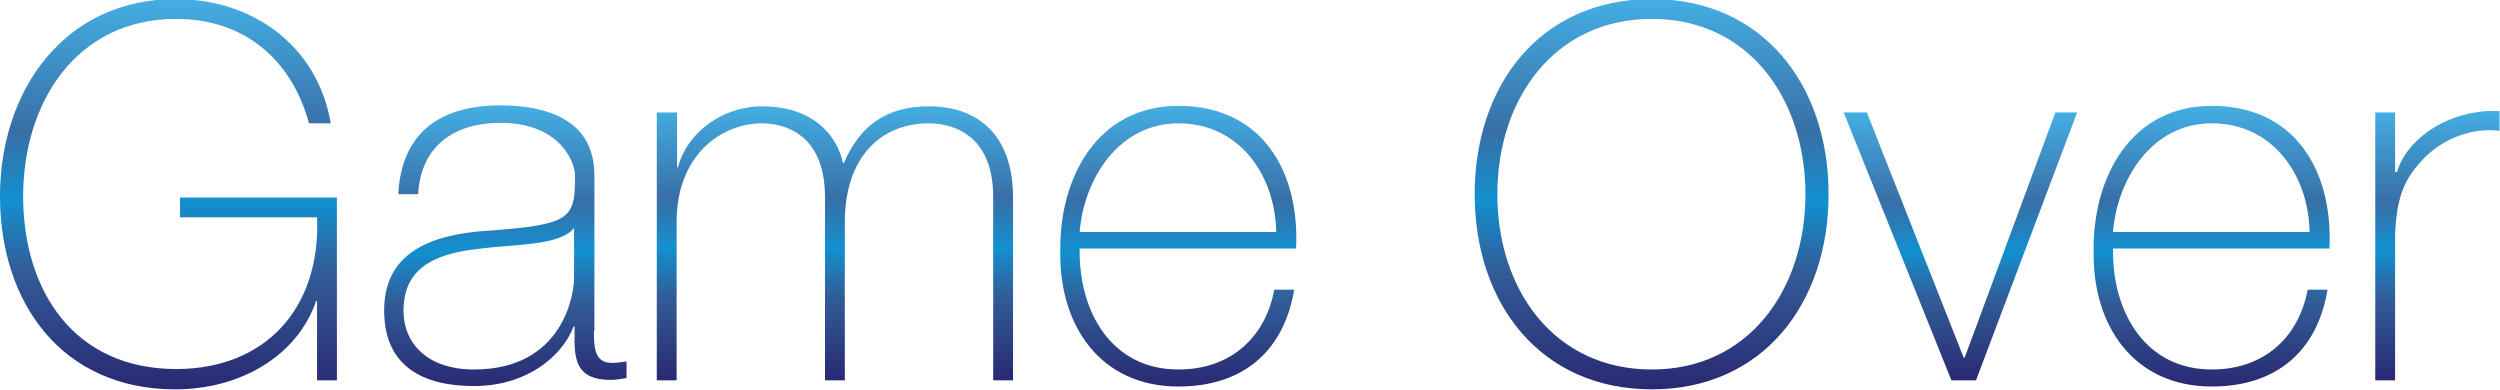
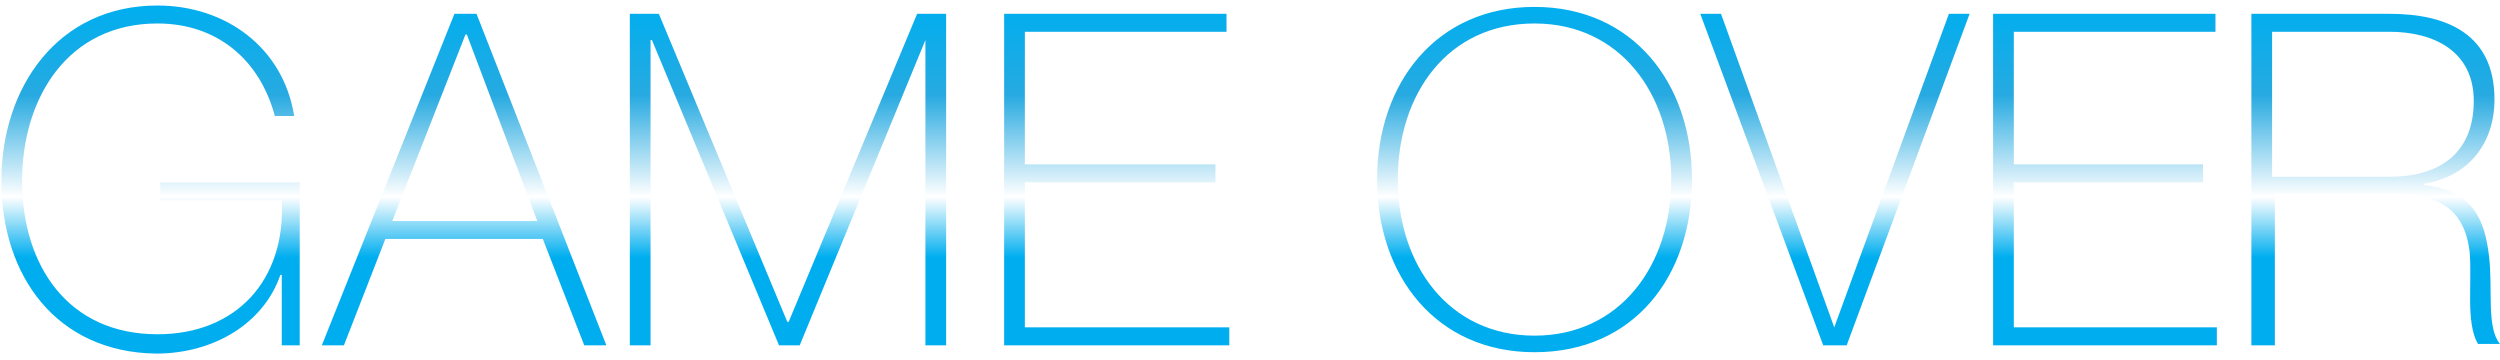
- <svg xmlns="http://www.w3.org/2000/svg" version="1.1" id="Layer_1" x="0px" y="0px" viewBox="0 0 529.1 82.4" enable-background="new 0 0 529.1 82.4" xml:space="preserve">
-   <g>
-     <linearGradient id="SVGID_1_" gradientUnits="userSpaceOnUse" x1="35.639" y1="-0.158" x2="35.639" y2="82.374">
-       <stop offset="0" style="stop-color:#44AEE3" />
-       <stop offset="0.338" style="stop-color:#386FA7" />
-       <stop offset="0.518" style="stop-color:#1390CF" />
-       <stop offset="0.699" style="stop-color:#325C97" />
-       <stop offset="1" style="stop-color:#282973" />
-     </linearGradient>
-     <path fill="url(#SVGID_1_)" d="M71.3,41.9v38.6h-4.2V63.7h-0.2C63,75.2,51,82.4,37.1,82.4C13.2,82.4,0,64.2,0,41.5   C0,19.3,13.5-0.2,37.2-0.2c16.2,0,30,9.8,32.8,26.3h-4.6C61.7,12.5,51.6,4,37.3,4C16,4,4.9,21.9,4.9,41.5   c0,20.1,10.8,36.6,32.4,36.6c18.8,0,30.6-12.8,29.8-32.1h-29v-4.2H71.3z" />
-     <linearGradient id="SVGID_2_" gradientUnits="userSpaceOnUse" x1="106.863" y1="22.461" x2="106.863" y2="81.823">
-       <stop offset="0" style="stop-color:#44AEE3" />
-       <stop offset="0.338" style="stop-color:#386FA7" />
-       <stop offset="0.518" style="stop-color:#1390CF" />
-       <stop offset="0.699" style="stop-color:#325C97" />
-       <stop offset="1" style="stop-color:#282973" />
-     </linearGradient>
-     <path fill="url(#SVGID_2_)" d="M125.7,70c0,3.3,0,6.8,3.8,6.8c0.8,0,1.8-0.1,3.1-0.3v3.5c-1.2,0.2-2.3,0.4-3.4,0.4   c-6.6,0-7.6-3.6-7.6-8.3v-3h-0.2c-2.6,6.7-10.3,12.6-21.1,12.6c-10.7,0-19-4.1-19-16c0-13.2,11.5-16,20.9-16.8   c18.8-1.3,19.5-2.5,19.5-11.8c0-2.5-2.9-11.1-15.8-11.1c-10.2,0-16.9,5.3-17.4,15.1h-4.2c0.6-12.5,8.3-18.8,21.6-18.8   c9.9,0,19.9,3.1,19.9,14.8V70z M121.5,48.3c-3.3,3.8-12.4,3.3-20.5,4.4c-9.9,1.1-15.6,4.6-15.6,13.1c0,6.8,5,12.4,14.9,12.4   c19.1,0,21.2-16.3,21.2-19.3V48.3z" />
-     <linearGradient id="SVGID_3_" gradientUnits="userSpaceOnUse" x1="176.764" y1="22.461" x2="176.764" y2="80.498">
-       <stop offset="0" style="stop-color:#44AEE3" />
-       <stop offset="0.338" style="stop-color:#386FA7" />
-       <stop offset="0.518" style="stop-color:#1390CF" />
-       <stop offset="0.699" style="stop-color:#325C97" />
-       <stop offset="1" style="stop-color:#282973" />
-     </linearGradient>
-     <path fill="url(#SVGID_3_)" d="M139.1,23.8h4.2v11.6h0.2c1.8-7.2,9.3-12.9,17.8-12.9c10.8,0,15.9,6.2,17.1,12h0.2   c3.3-7.7,8.8-12,18-12c10.3,0,17.8,6,17.8,19.3v38.7h-4.2V41.7c0-14.5-10.3-15.6-13.6-15.6c-10.3,0-17.8,7.3-17.8,20.9v33.5h-4.2   V41.7c0-14.2-9.7-15.6-13.4-15.6c-8.1,0-18,6.3-18,20.9v33.5h-4.2V23.8z" />
-     <linearGradient id="SVGID_4_" gradientUnits="userSpaceOnUse" x1="249.335" y1="22.461" x2="249.335" y2="81.823">
-       <stop offset="0" style="stop-color:#44AEE3" />
-       <stop offset="0.338" style="stop-color:#386FA7" />
-       <stop offset="0.518" style="stop-color:#1390CF" />
-       <stop offset="0.699" style="stop-color:#325C97" />
-       <stop offset="1" style="stop-color:#282973" />
-     </linearGradient>
-     <path fill="url(#SVGID_4_)" d="M228.5,52.7c-0.2,13.4,6.8,25.5,20.9,25.5c10.7,0,18.3-6.4,20.3-16.9h4.2   c-2.2,13.2-11,20.5-24.5,20.5c-16.6,0-25.3-13-25-28.7c-0.2-15.6,7.9-30.7,25-30.7c17.8,0,25.7,14,24.9,30.2H228.5z M270.1,49.1   c-0.2-11.9-7.7-23-20.7-23c-12.6,0-20,11.7-20.9,23H270.1z" />
-     <linearGradient id="SVGID_5_" gradientUnits="userSpaceOnUse" x1="349.502" y1="-0.158" x2="349.502" y2="82.374">
-       <stop offset="0" style="stop-color:#44AEE3" />
-       <stop offset="0.338" style="stop-color:#386FA7" />
-       <stop offset="0.518" style="stop-color:#1390CF" />
-       <stop offset="0.699" style="stop-color:#325C97" />
-       <stop offset="1" style="stop-color:#282973" />
-     </linearGradient>
-     <path fill="url(#SVGID_5_)" d="M349.6,82.4c-23.6,0-37.5-18.2-37.5-41.3s13.9-41.3,37.5-41.3C373.1-0.2,387,18,387,41.1   S373.1,82.4,349.6,82.4z M349.6,78.2c20.5,0,32.5-16.9,32.5-37.1S370.1,4,349.6,4c-20.6,0-32.7,16.9-32.7,37.1   S328.9,78.2,349.6,78.2z" />
-     <linearGradient id="SVGID_6_" gradientUnits="userSpaceOnUse" x1="414.879" y1="23.785" x2="414.879" y2="80.498">
-       <stop offset="0" style="stop-color:#44AEE3" />
-       <stop offset="0.338" style="stop-color:#386FA7" />
-       <stop offset="0.518" style="stop-color:#1390CF" />
-       <stop offset="0.699" style="stop-color:#325C97" />
-       <stop offset="1" style="stop-color:#282973" />
-     </linearGradient>
-     <path fill="url(#SVGID_6_)" d="M418.2,80.5H413l-22.8-56.7h4.9l20.5,51.9h0.2L435,23.8h4.6L418.2,80.5z" />
-     <linearGradient id="SVGID_7_" gradientUnits="userSpaceOnUse" x1="468.029" y1="22.461" x2="468.029" y2="81.823">
-       <stop offset="0" style="stop-color:#44AEE3" />
-       <stop offset="0.338" style="stop-color:#386FA7" />
-       <stop offset="0.518" style="stop-color:#1390CF" />
-       <stop offset="0.699" style="stop-color:#325C97" />
-       <stop offset="1" style="stop-color:#282973" />
-     </linearGradient>
-     <path fill="url(#SVGID_7_)" d="M447.2,52.7C447,66,454,78.2,468.1,78.2c10.7,0,18.3-6.4,20.3-16.9h4.2c-2.2,13.2-11,20.5-24.5,20.5   c-16.6,0-25.3-13-25-28.7c-0.2-15.6,7.9-30.7,25-30.7c17.8,0,25.7,14,24.9,30.2H447.2z M488.8,49.1c-0.2-11.9-7.7-23-20.7-23   c-12.6,0-20,11.7-20.9,23H488.8z" />
-     <linearGradient id="SVGID_8_" gradientUnits="userSpaceOnUse" x1="515.949" y1="23.431" x2="515.949" y2="80.498">
-       <stop offset="0" style="stop-color:#44AEE3" />
-       <stop offset="0.338" style="stop-color:#386FA7" />
-       <stop offset="0.518" style="stop-color:#1390CF" />
-       <stop offset="0.699" style="stop-color:#325C97" />
-       <stop offset="1" style="stop-color:#282973" />
-     </linearGradient>
-     <path fill="url(#SVGID_8_)" d="M507,36.4h0.3c2.2-7.4,11.5-13.4,21.7-12.9v4.2c-4.4-0.6-10.6,0.6-15.7,5.5c-4.2,4.3-6,7.8-6.4,16.3   v31h-4.2V23.8h4.2V36.4z" />
-   </g>
+ <svg xmlns="http://www.w3.org/2000/svg" version="1.0" id="Layer_1" x="0px" y="0px" viewBox="0 0 181 26" enable-background="new 0 0 181 26" xml:space="preserve">
+   <linearGradient id="SVGID_1_" gradientUnits="userSpaceOnUse" x1="90.5" y1="0.474" x2="90.5" y2="25.526">
+     <stop offset="0" style="stop-color:#00AEEF" />
+     <stop offset="0.256" style="stop-color:#27AAE1" />
+     <stop offset="0.55" style="stop-color:#FFFFFF" />
+     <stop offset="0.724" style="stop-color:#00AEEF" />
+   </linearGradient>
+   <path fill="url(#SVGID_1_)" d="M21.7,13.2V25h-1.3v-5.1h-0.1c-1.2,3.5-4.8,5.7-9,5.7C4.1,25.5,0.1,20,0.1,13.1  c0-6.8,4.1-12.7,11.3-12.7c4.9,0,9.1,3,9.9,8h-1.4c-1.1-4.1-4.2-6.7-8.5-6.7c-6.5,0-9.8,5.4-9.8,11.4c0,6.1,3.3,11.1,9.8,11.1  c5.7,0,9.3-3.9,9-9.7h-8.8v-1.3H21.7z M34.5,1L43.9,25h-1.6l-3-7.7H27.9l-3,7.7h-1.6L32.9,1H34.5z M38.9,16L33.8,2.5h-0.1L28.4,16  H38.9z M45.6,1h2.1l9.3,22.3h0.1L66.4,1h2.1V25H67V2.9H67L57.9,25h-1.5L47.2,2.9h-0.1V25h-1.5V1z M89,23.7V25H72.7V1h16.1v1.3H74.2  v9.6H88v1.3H74.2v10.5H89z M111.1,25.5C104,25.5,99.7,20,99.7,13S104,0.5,111.1,0.5c7.1,0,11.4,5.5,11.4,12.5S118.3,25.5,111.1,25.5  z M111.1,24.3c6.2,0,9.9-5.1,9.9-11.3s-3.7-11.3-9.9-11.3c-6.3,0-9.9,5.1-9.9,11.3S104.9,24.3,111.1,24.3z M132.8,23.7L132.8,23.7  L141.1,1h1.5L133.7,25H132L123.1,1h1.5L132.8,23.7z M160.5,23.7V25h-16.2V1h16.1v1.3h-14.6v9.6h13.7v1.3h-13.7v10.5H160.5z M163,1  h10c4.2,0,7.6,1.5,7.6,6.2c0,3.2-1.9,5.6-5.1,6.1v0.1c3.6,0.4,4.4,2.6,4.7,5.1s-0.2,5.2,0.8,6.4h-1.6c-0.9-1.6-0.4-4.4-0.6-6.7  c-0.3-2.3-1.4-4.2-5.6-4.2h-8.5V25H163V1z M173,12.8c3.5,0,6.1-1.6,6.1-5.5c0-3.6-2.9-5-6.1-5h-8.5v10.5H173z" />
</svg>
